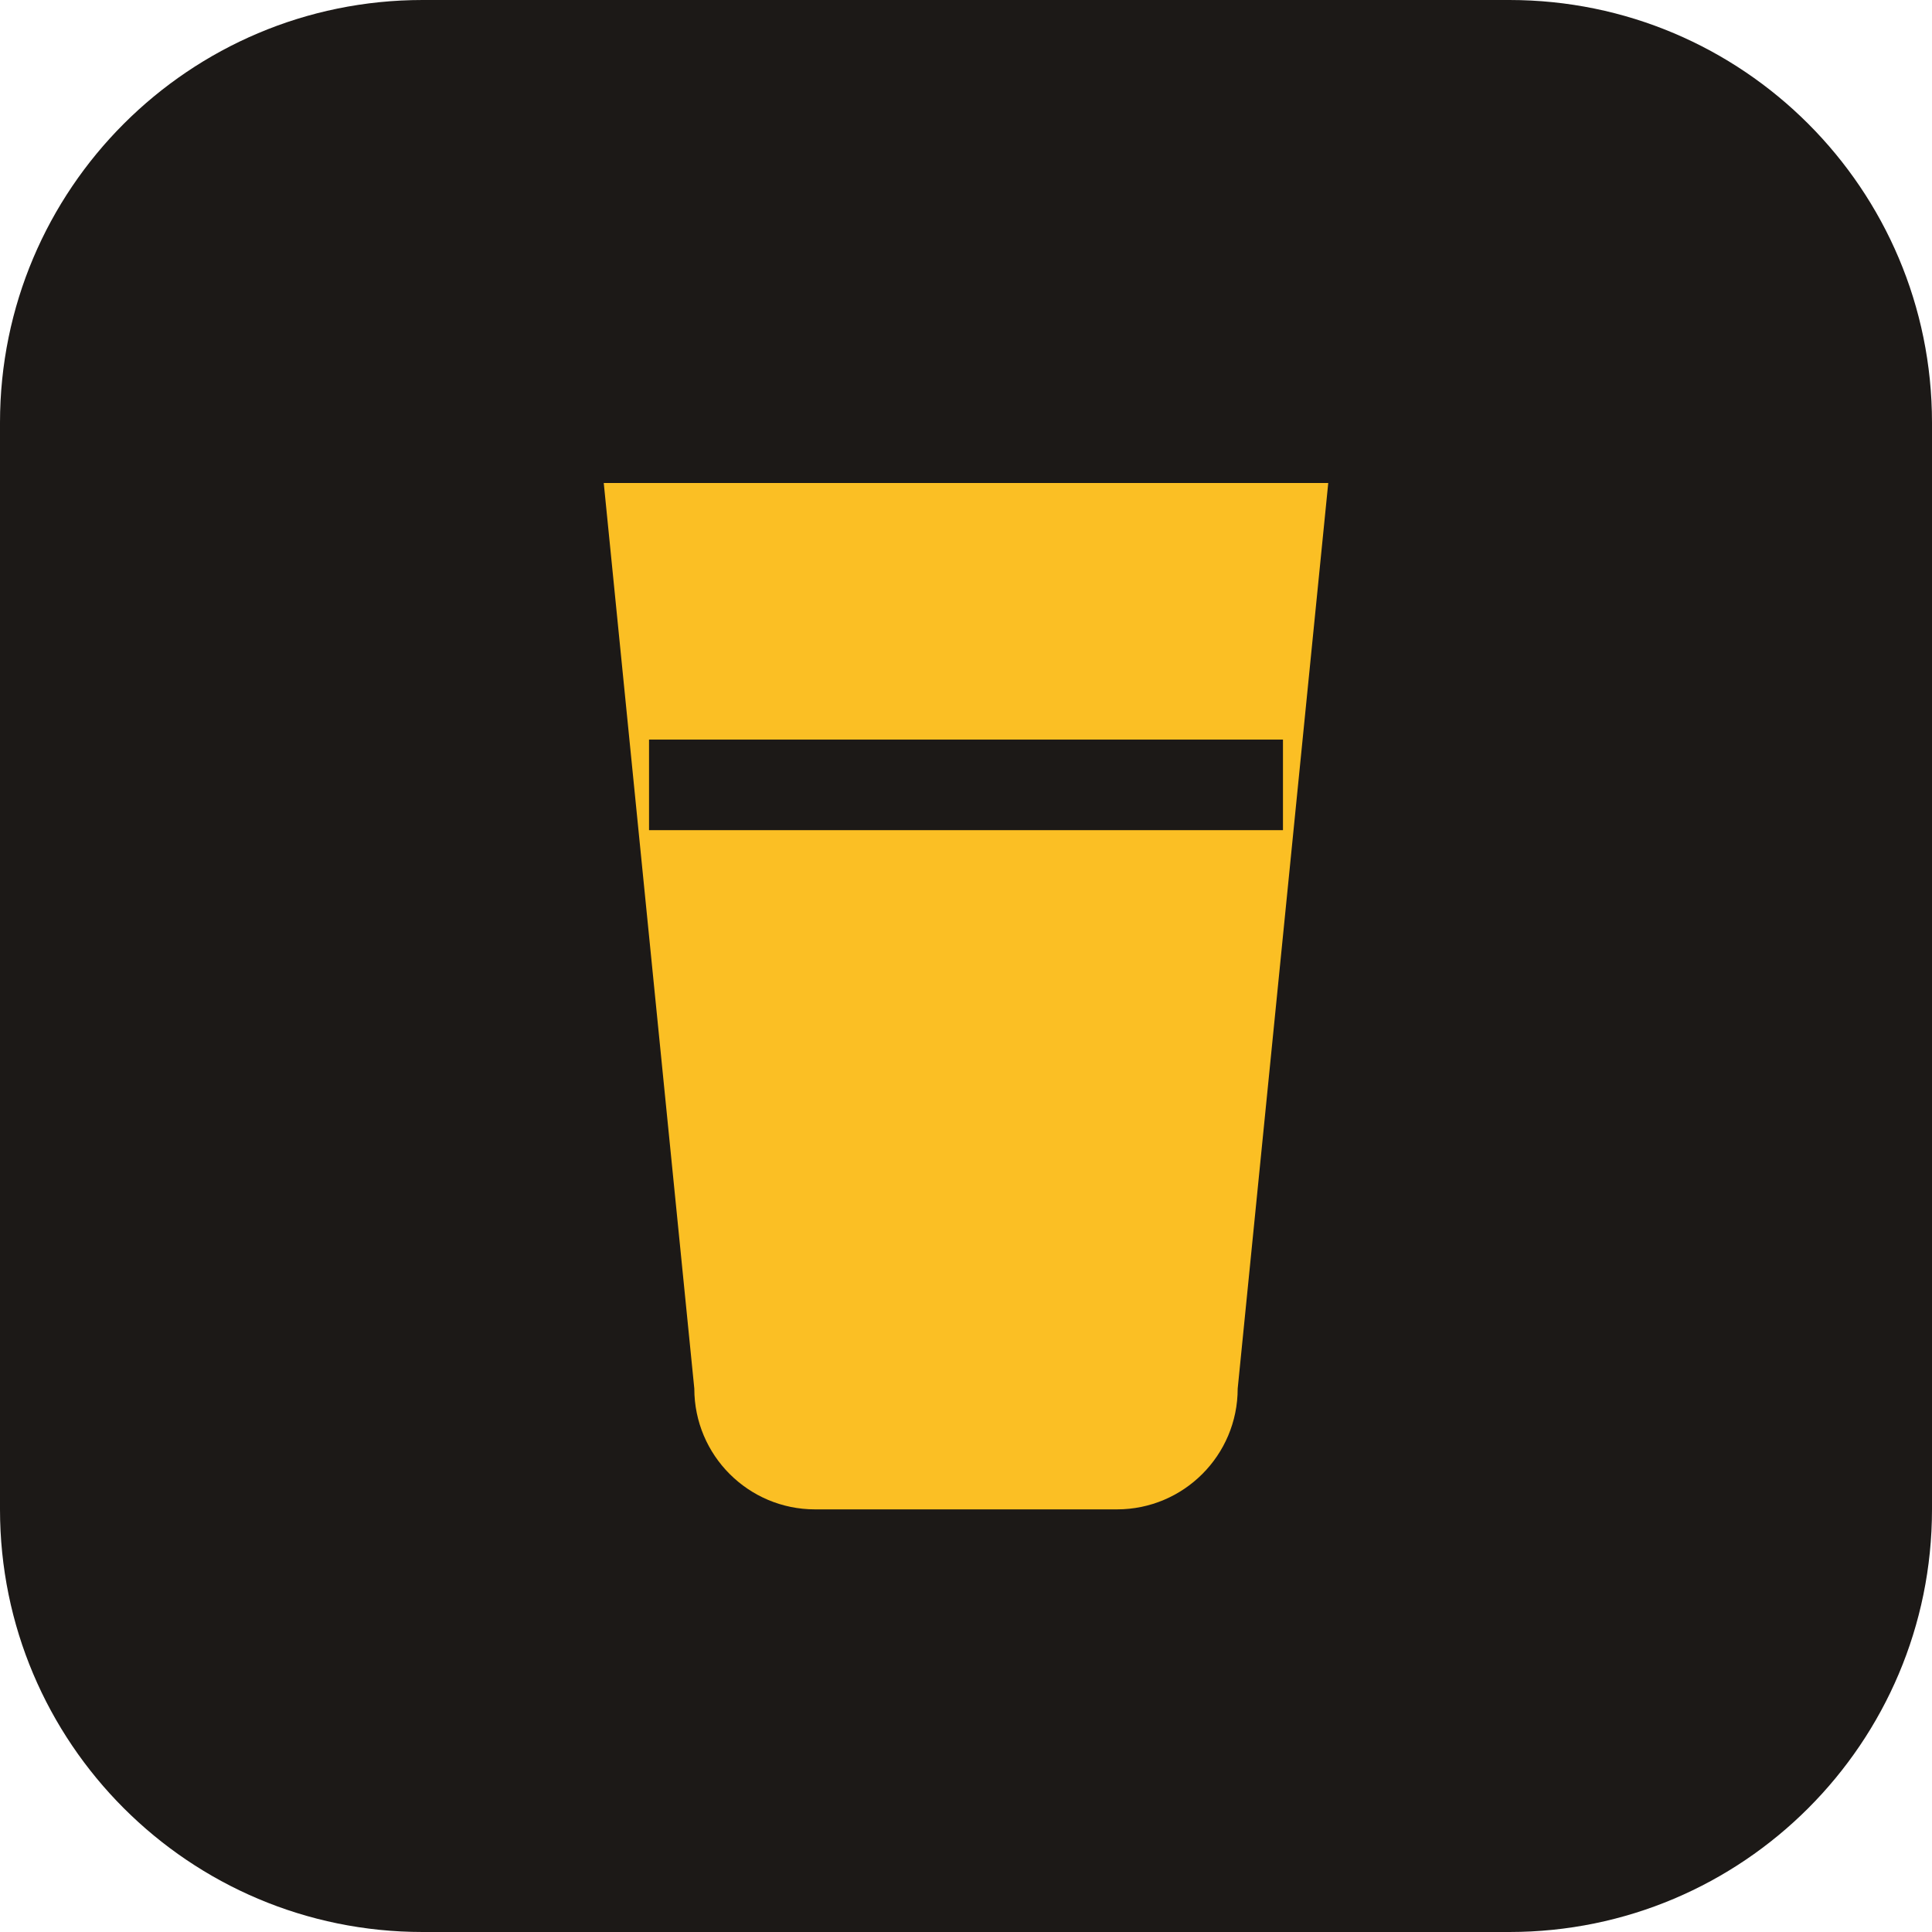
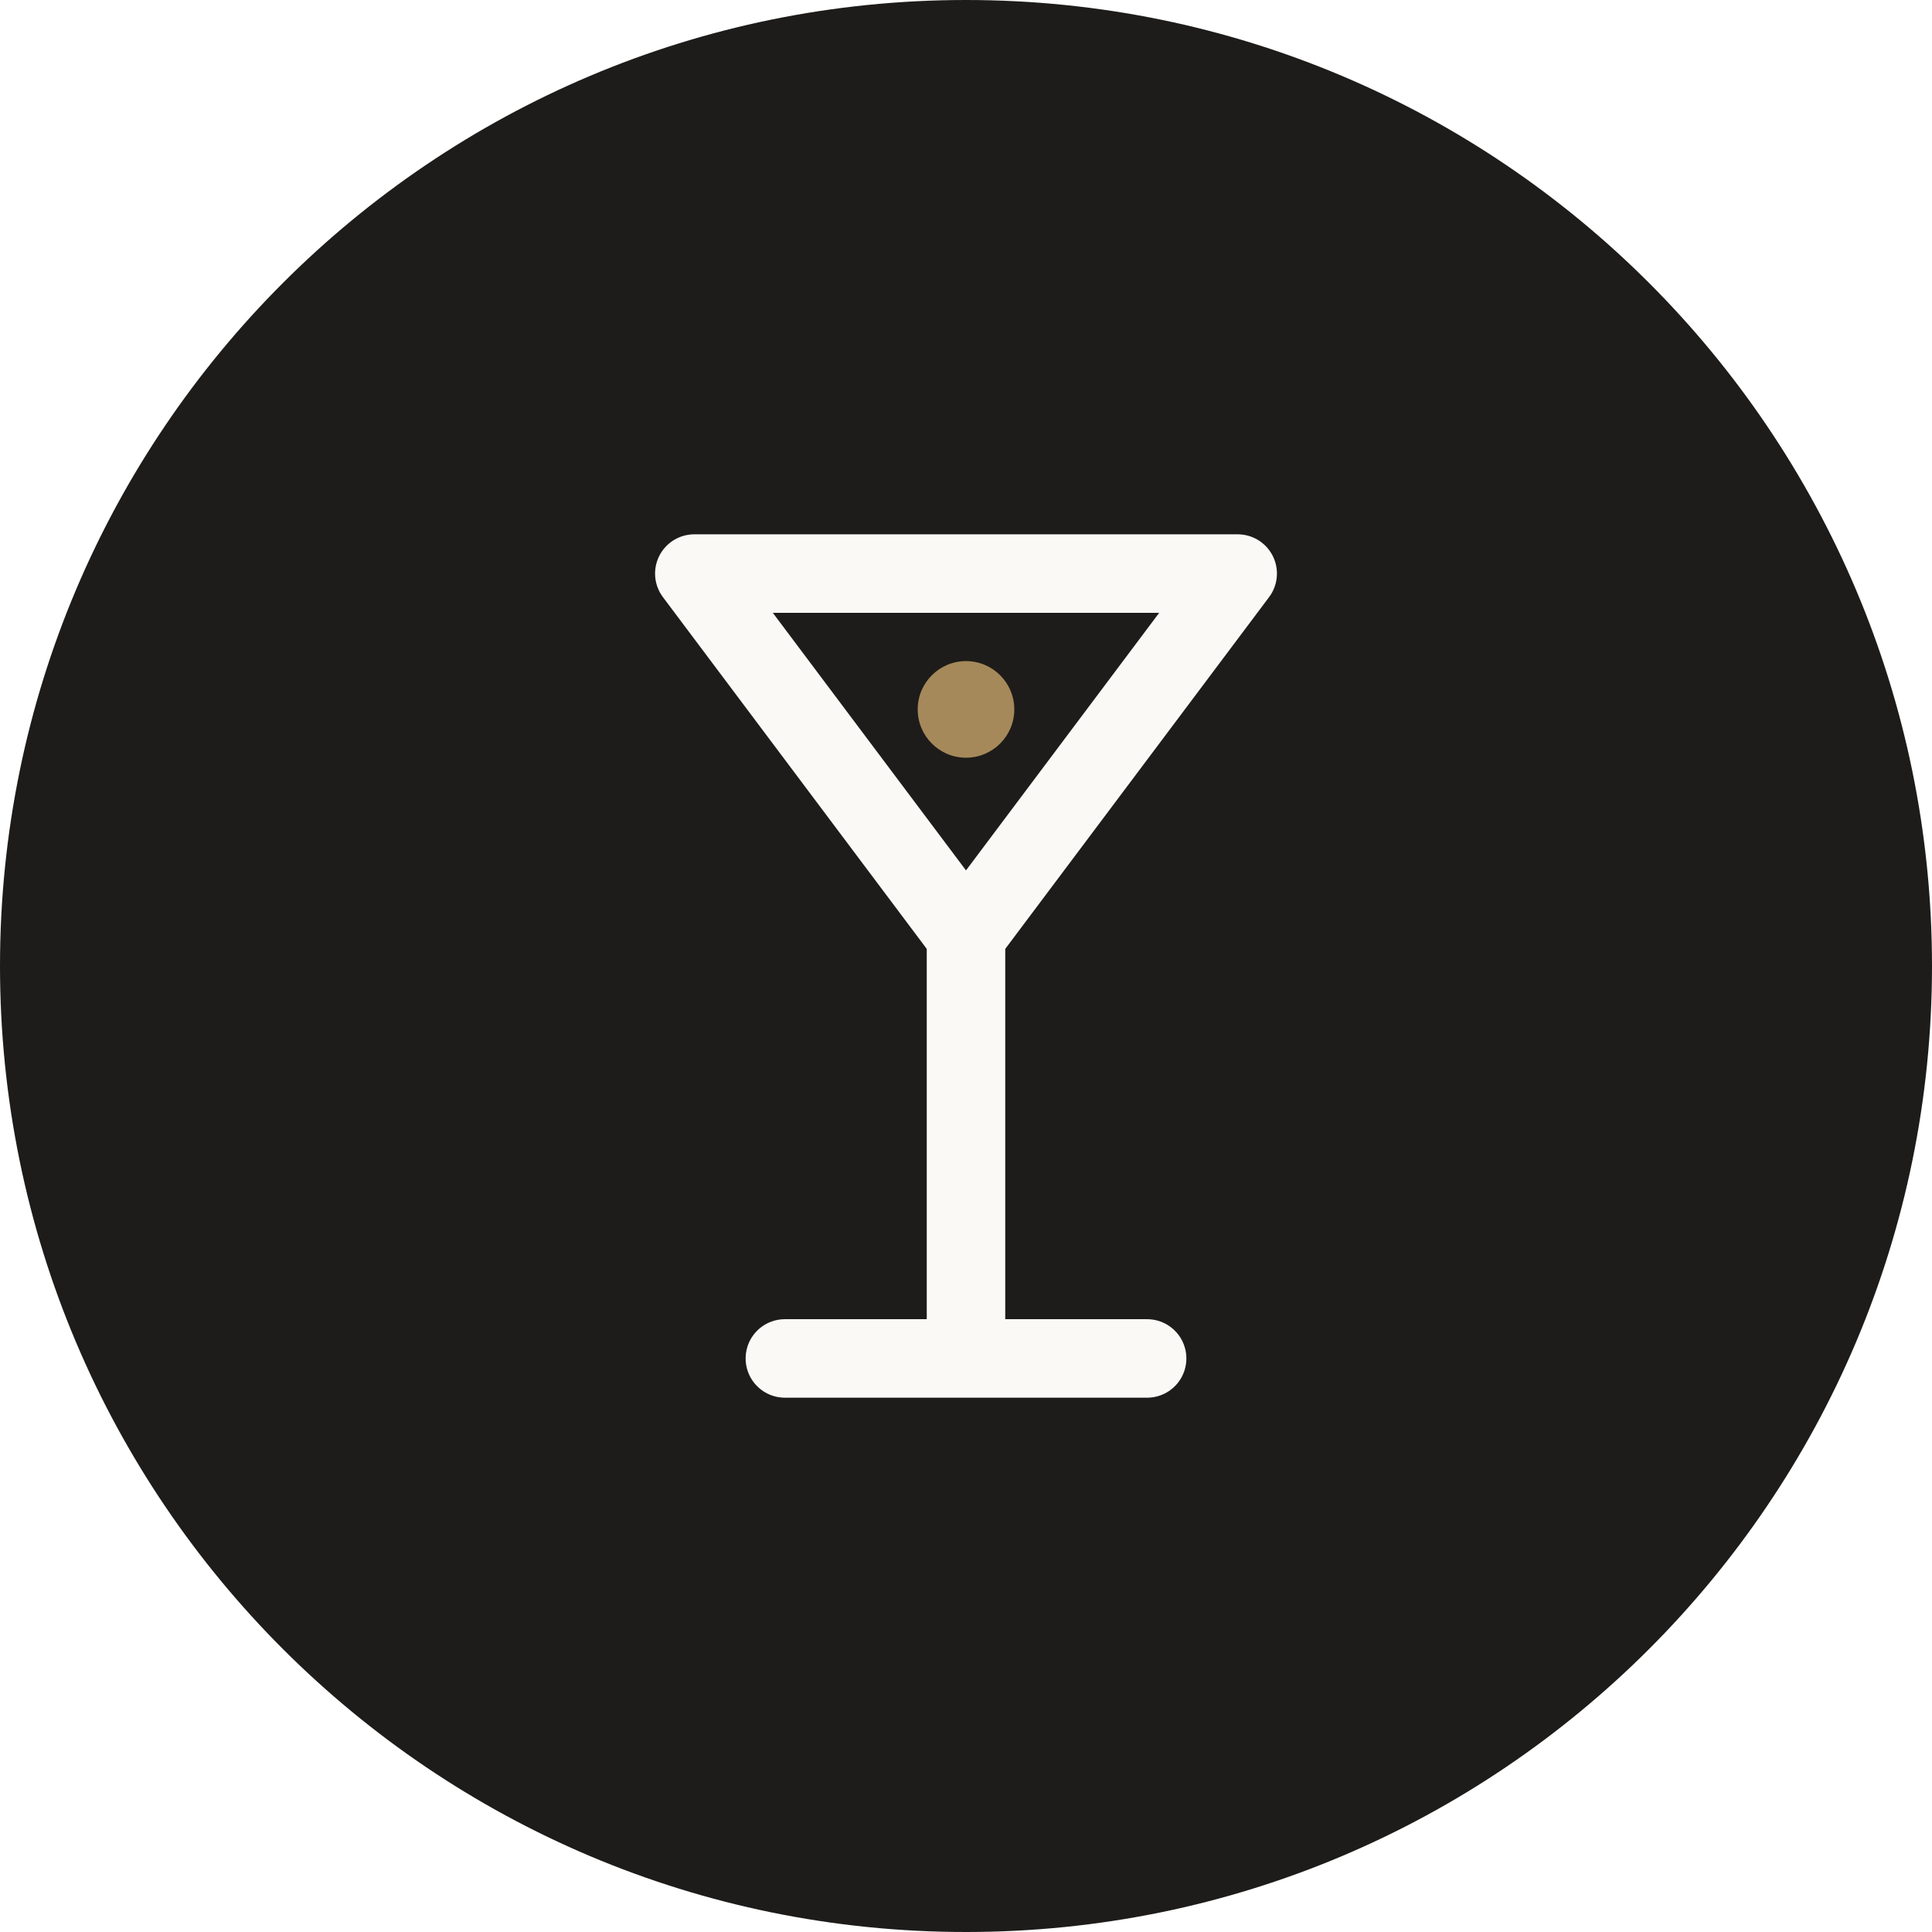
<svg xmlns="http://www.w3.org/2000/svg" viewBox="0 0 64 64">
-   <rect width="64" height="64" rx="14" fill="#1c1917" />
-   <path d="M20 16h24l-3 30a4 4 0 0 1-4 4H27a4 4 0 0 1-4-4z" fill="#fbbf24" />
-   <path d="M21.5 26h21" stroke="#1c1917" stroke-width="3" />
+   <circle cx="32" cy="32" r="32" fill="#1D1C1A" />
+   <path d="M23 19h18l-9 12z" fill="none" stroke="#FBF9F5" stroke-width="2.6" stroke-linejoin="round" />
+   <path d="M32 31v13M26 45h12" fill="none" stroke="#FBF9F5" stroke-width="2.6" stroke-linecap="round" />
+   <circle cx="32" cy="23.5" r="1.6" fill="#A6895A" />
</svg>
